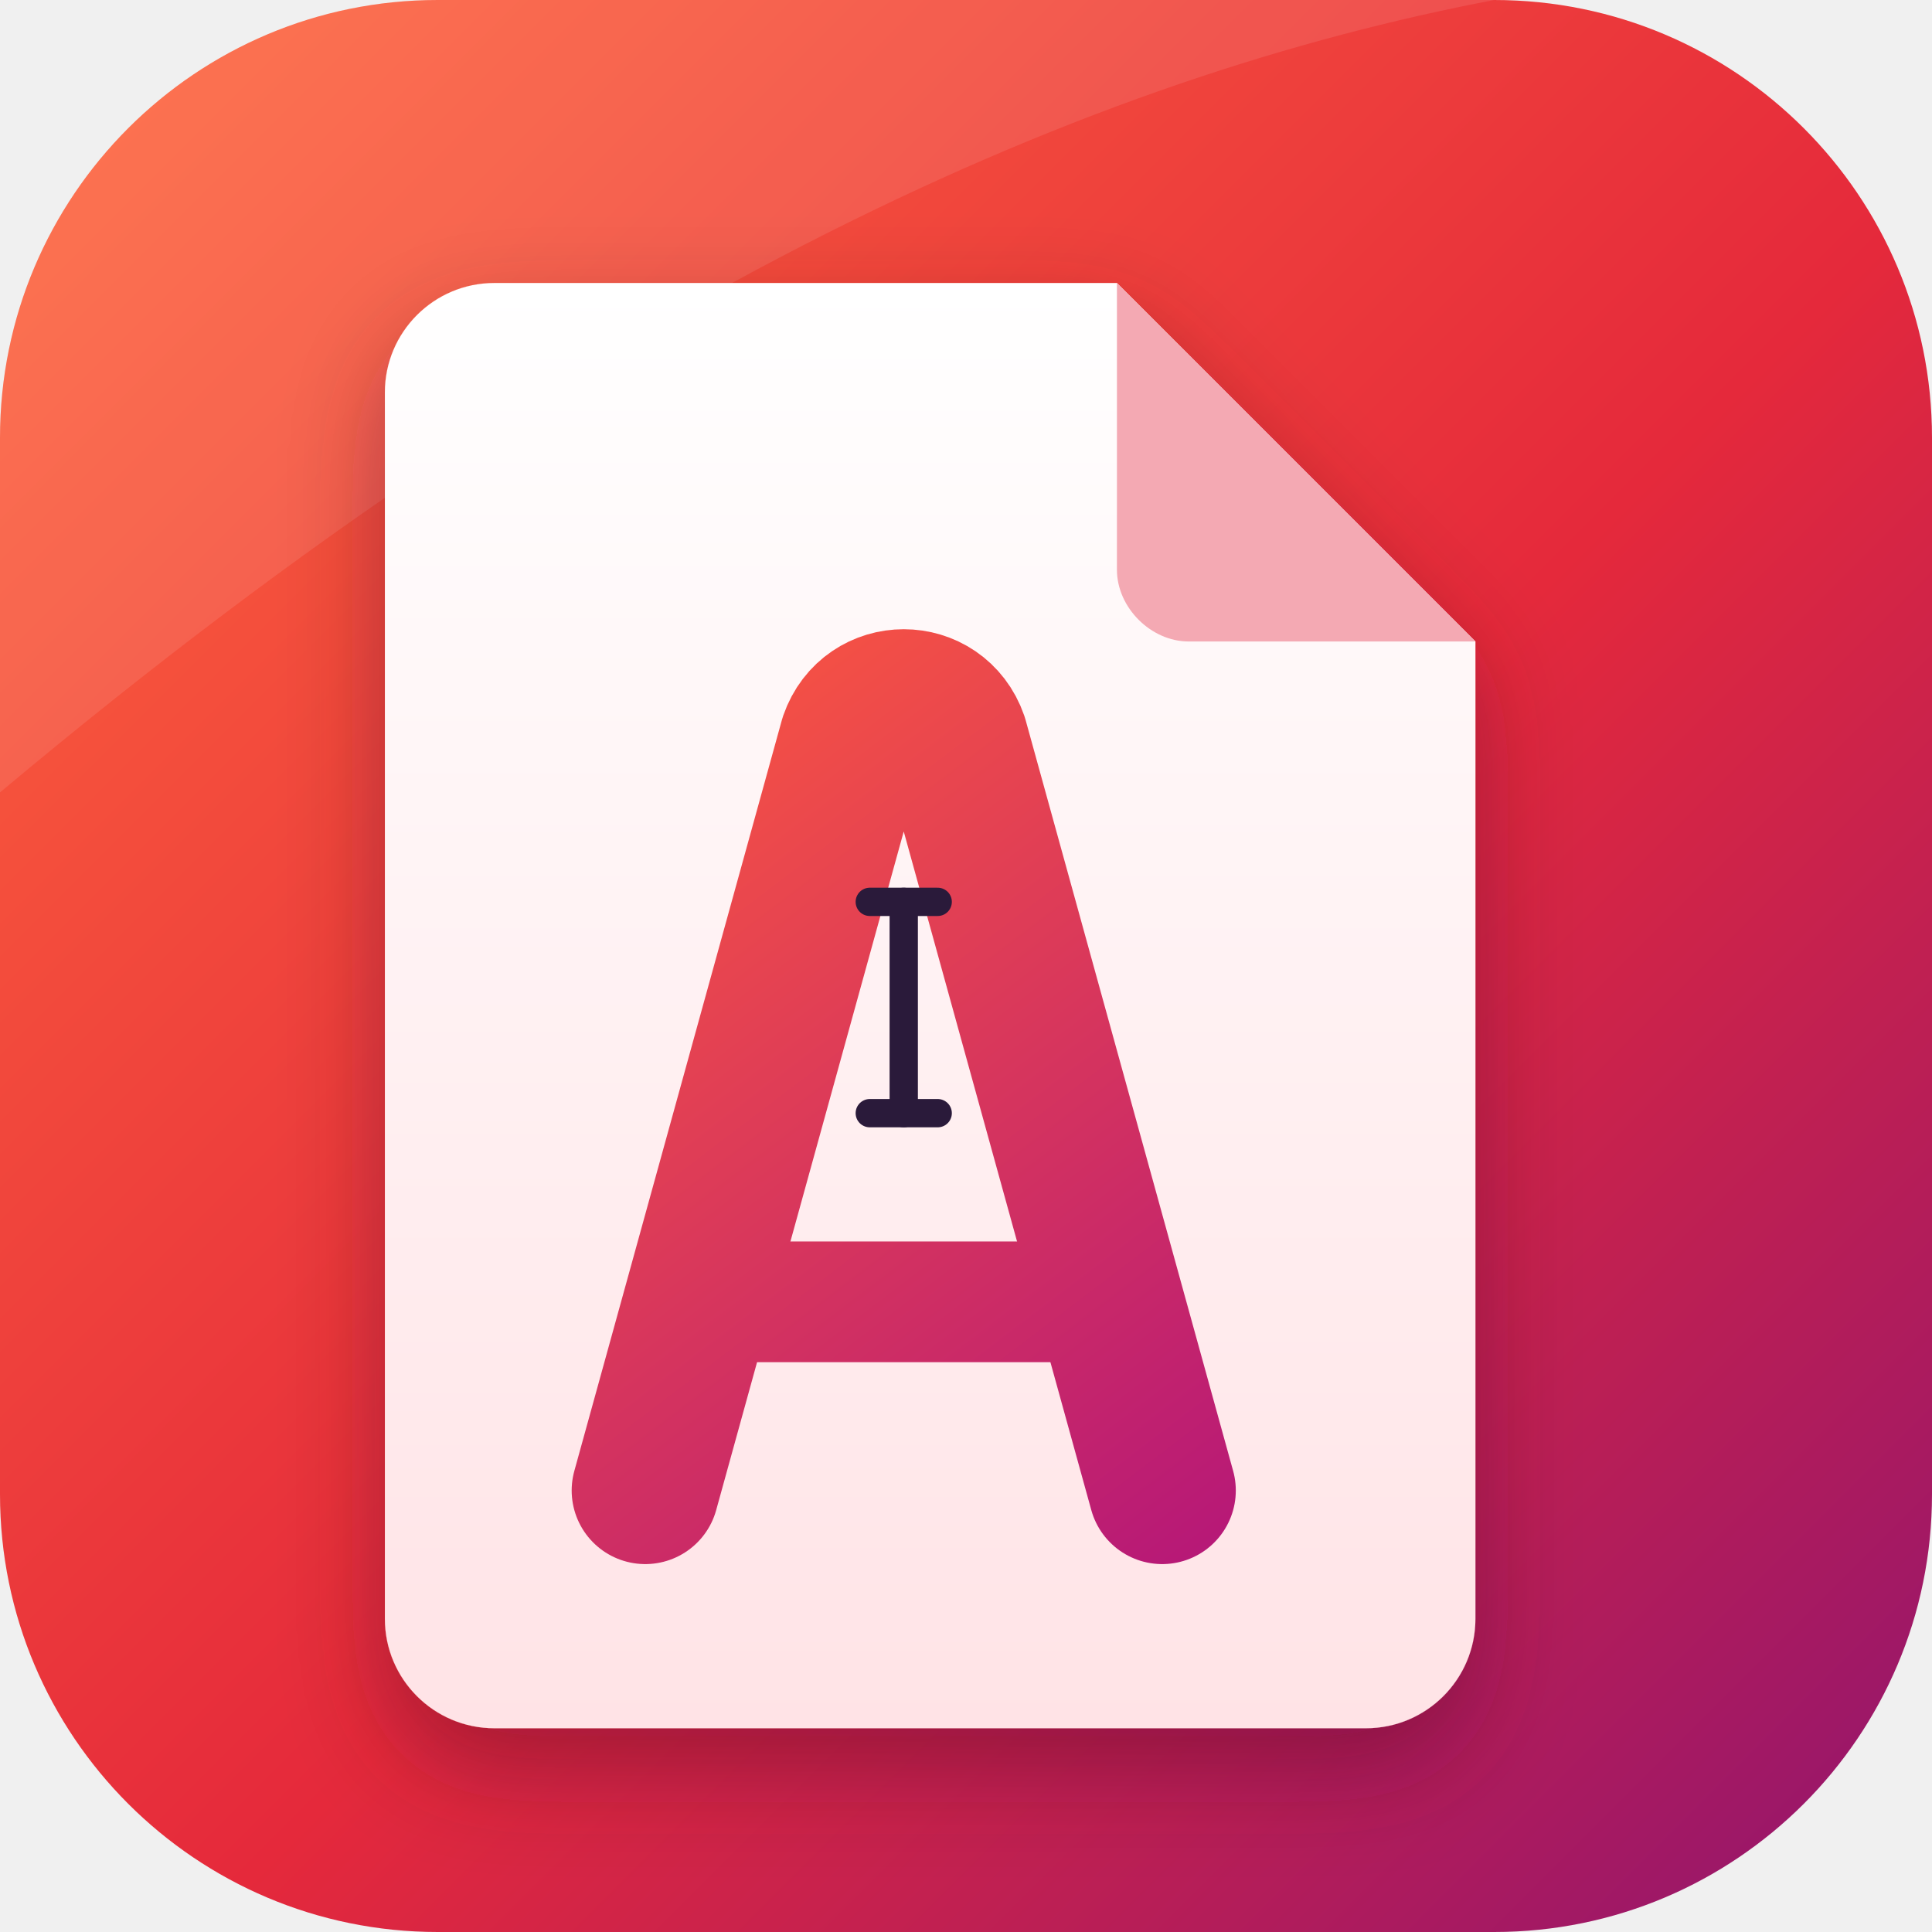
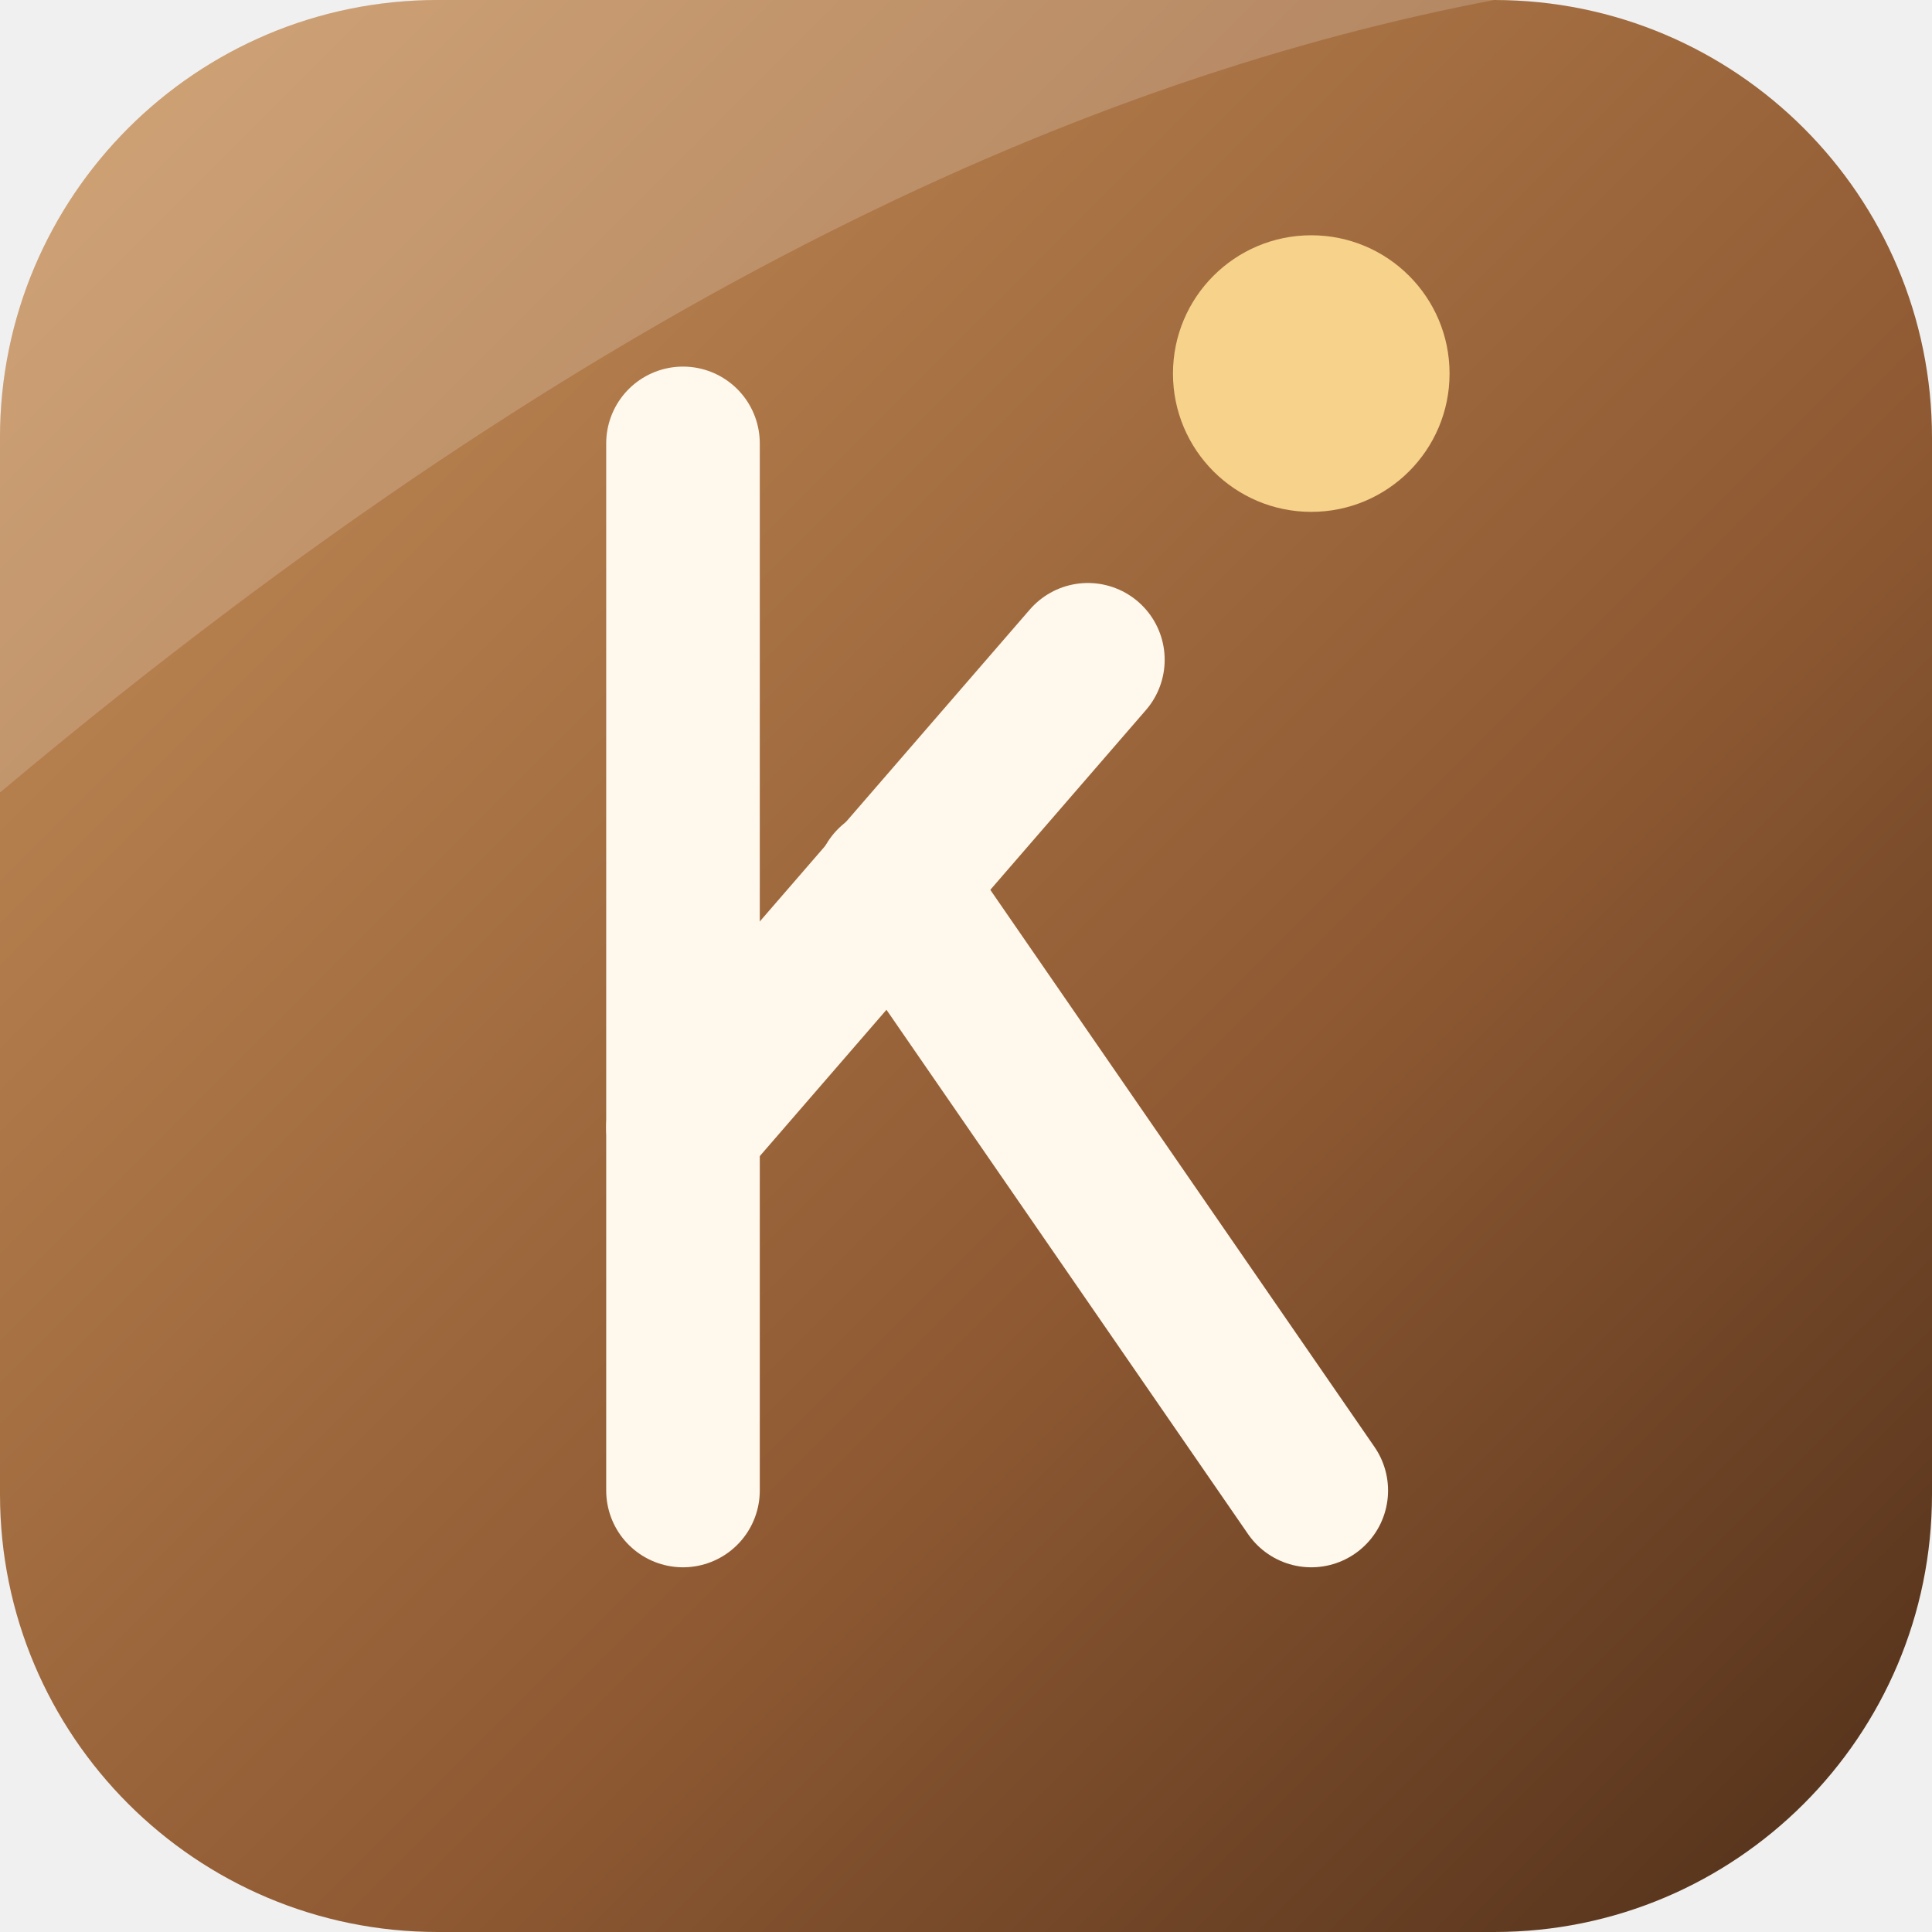
<svg xmlns="http://www.w3.org/2000/svg" width="1024" height="1024" viewBox="0 0 1024 1024">
  <defs>
-     <linearGradient id="bg" x1="0" y1="0" x2="1" y2="1">
-       <stop offset="0" stop-color="#ff6a3d" />
-       <stop offset="0.55" stop-color="#e5293b" />
-       <stop offset="1" stop-color="#8f1470" />
+     <linearGradient id="kbg" x1="0" y1="0" x2="1" y2="1">
+       <stop offset="0" stop-color="#c9925b" />
+       <stop offset=".6" stop-color="#8f5a33" />
+       <stop offset="1" stop-color="#4e2e19" />
    </linearGradient>
-     <linearGradient id="page" x1="0" y1="0" x2="0" y2="1">
-       <stop offset="0" stop-color="#ffffff" />
-       <stop offset="1" stop-color="#ffe3e6" />
-     </linearGradient>
-     <linearGradient id="mark" gradientUnits="userSpaceOnUse" x1="300" y1="330" x2="680" y2="830">
-       <stop offset="0" stop-color="#ff5a3c" />
-       <stop offset="1" stop-color="#b3157a" />
-     </linearGradient>
-     <filter id="sh" x="-20%" y="-20%" width="140%" height="150%">
-       <feDropShadow dx="0" dy="22" stdDeviation="26" flood-color="#4a0420" flood-opacity="0.38" />
-     </filter>
  </defs>
-   <rect width="1024" height="1024" rx="232" fill="url(#bg)" />
-   <path d="M0 232C0 104 104 0 232 0h560c-210 40-470 150-792 420z" fill="#fff" opacity="0.10" />
-   <g filter="url(#sh)">
-     <path d="M262 150h330l190 190v518c0 32-26 58-58 58H262c-32 0-58-26-58-58V208c0-32 26-58 58-58z" fill="url(#page)" />
+   <rect width="1024" height="1024" rx="232" fill="url(#kbg)" />
+   <path d="M0 232C0 104 104 0 232 0h560c-210 40-470 150-792 420z" fill="#fff" opacity=".18" />
+   <g fill="none" stroke="#fff8ec" stroke-width="81.4" stroke-linecap="round" stroke-linejoin="round">
+     <path d="M362.0 235.0V790.0" />
+     <path d="M362.0 597.6L576.6 349.7" />
+     <path d="M473.0 468.1L695.0 790.0" />
  </g>
-   <path d="M592 150v152c0 20 18 38 38 38h152z" fill="#f4a9b3" />
-   <path d="M342 790 452 392c9-26 45-26 54 0L616 790" fill="none" stroke="url(#mark)" stroke-width="78" stroke-linecap="round" stroke-linejoin="round" />
-   <path d="M392 690h174" stroke="url(#mark)" stroke-width="64" stroke-linecap="round" />
-   <g stroke="#2a1a3a" stroke-width="15" stroke-linecap="round">
-     <path d="M479 478v112" />
-     <path d="M461 478h36M461 590h36" />
-   </g>
+   <circle cx="695.0" cy="198.0" r="73.3" fill="#f6d28b" />
</svg>
